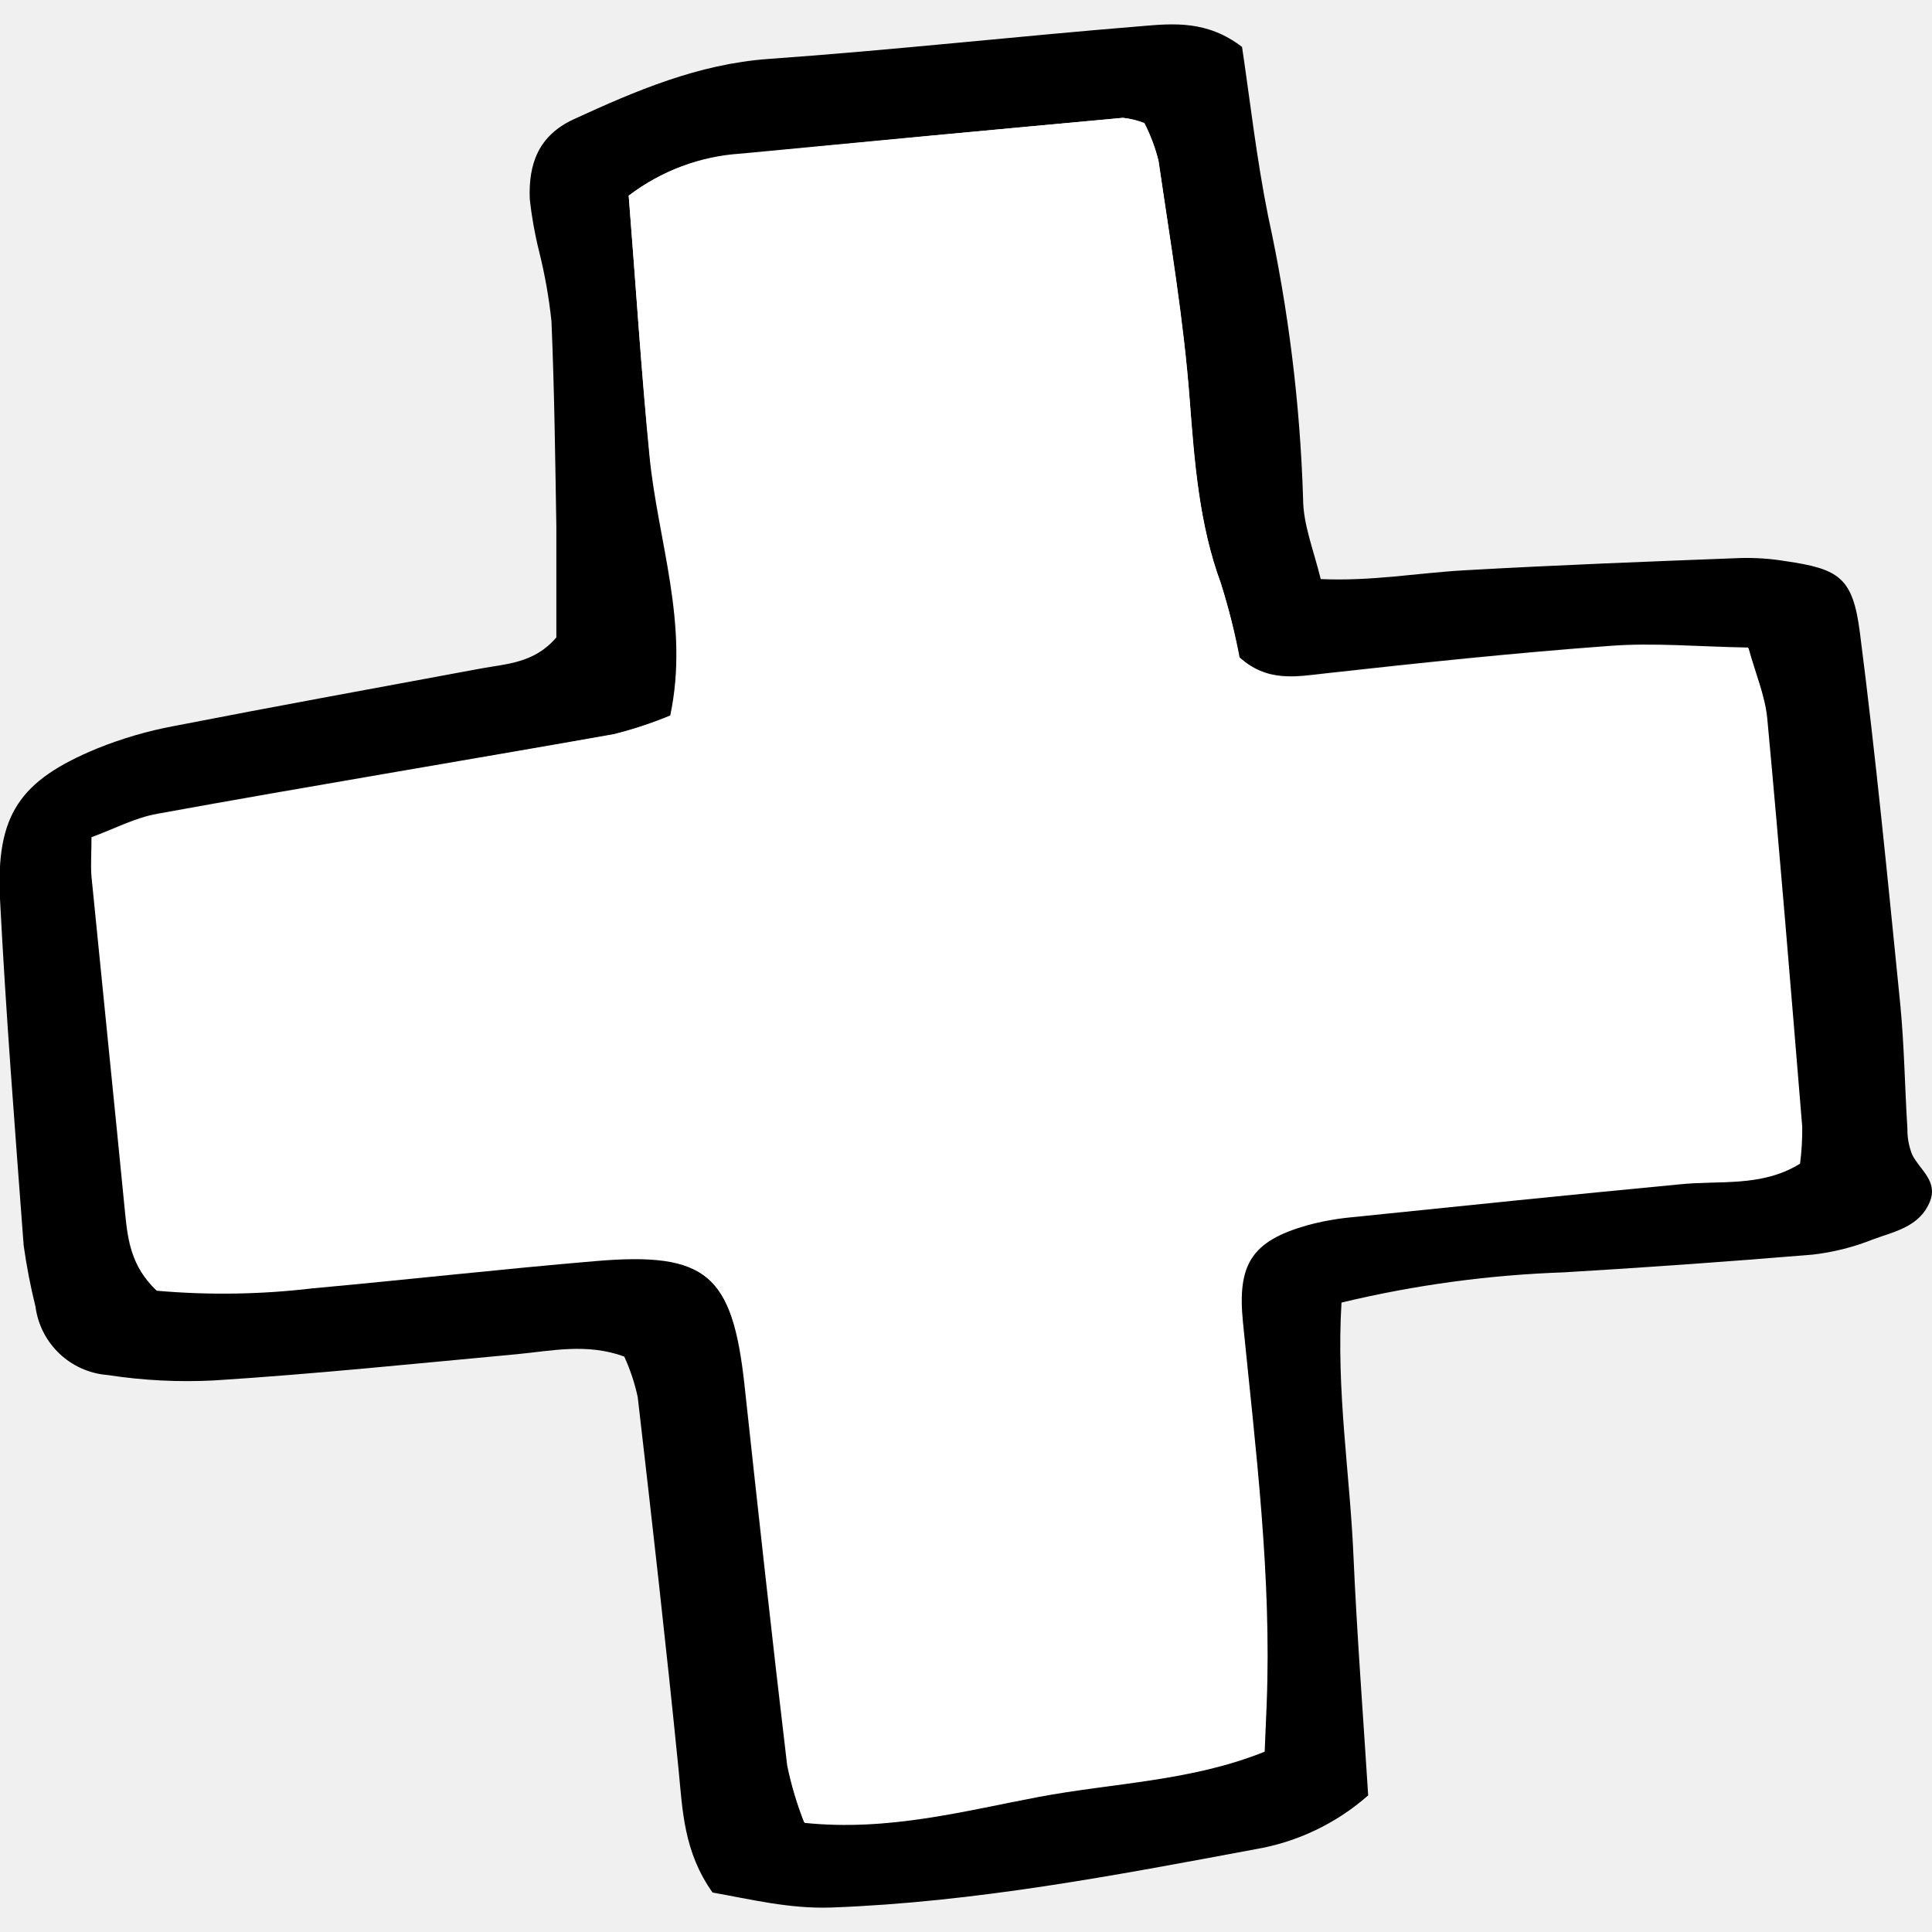
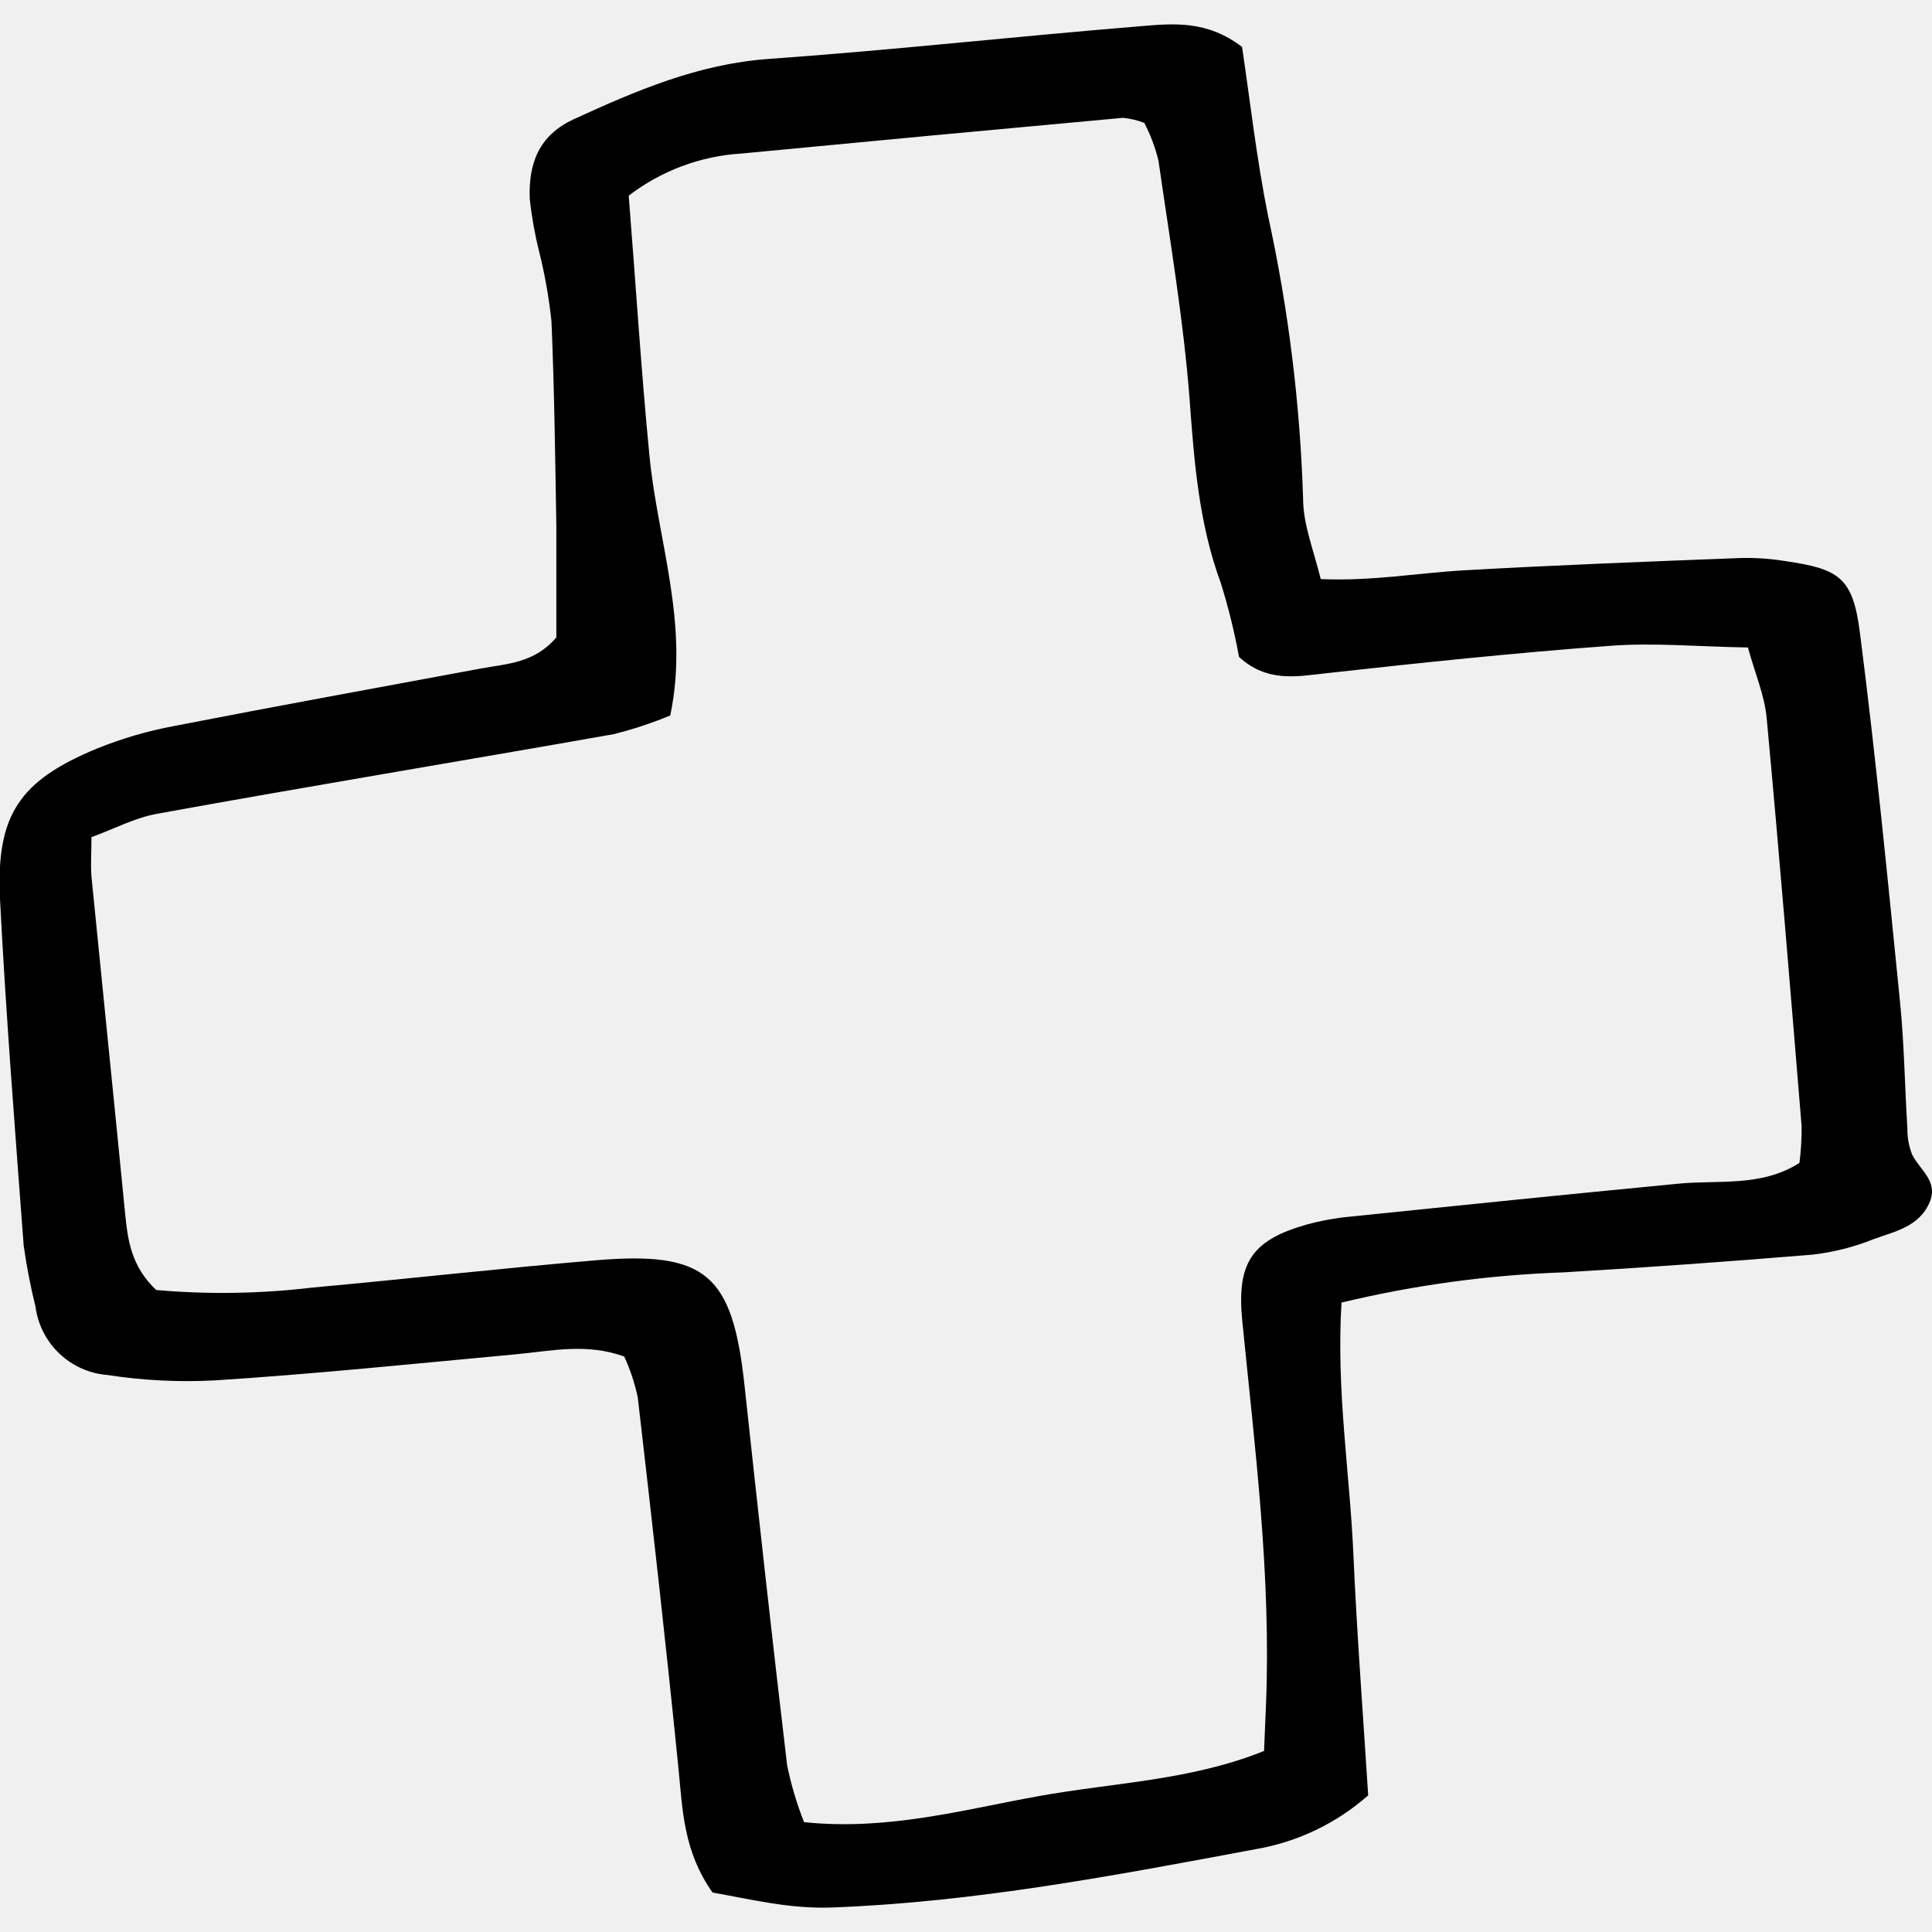
- <svg xmlns="http://www.w3.org/2000/svg" width="800px" height="800px" viewBox="0 -2.35 186.1 186.1">
+ <svg xmlns="http://www.w3.org/2000/svg" width="800px" height="800px" viewBox="0 -2.35 186.1 186.1" fill="#00000000">
  <defs>
-     <style>.cls-1{fill:#ffffff;}</style>
-   </defs>
+ 
+ </defs>
  <g id="Layer_2" data-name="Layer 2">
    <g id="Layer_1-2" data-name="Layer 1">
-       <path d="M129.22,123.12c-.52,8.52.81,16.43,1.15,24.36.34,7.68.93,15.34,1.42,23.11a22,22,0,0,1-10.88,5.19c-13.5,2.52-27,5.1-40.79,5.61-4.09.15-7.88-.81-11.48-1.44-2.79-3.93-2.89-7.91-3.28-11.89-1.2-12-2.55-23.89-3.93-35.83a18.9,18.9,0,0,0-1.3-3.91c-3.62-1.32-7-.54-10.41-.22C40,129,30.34,130,20.63,130.62a50.38,50.38,0,0,1-10.26-.52,7.6,7.6,0,0,1-6.95-6.58,57.88,57.88,0,0,1-1.14-5.9C1.45,106.5.57,95.38,0,84.24c-.39-8.11,1.88-11.4,9.35-14.49a38.66,38.66,0,0,1,7.39-2.16c9.84-1.92,19.7-3.71,29.55-5.54,2.51-.47,5.17-.5,7.3-3,0-3.37,0-7,0-10.7-.11-6.59-.19-13.17-.47-19.75a48.93,48.93,0,0,0-1.19-6.73,37,37,0,0,1-.9-5.06c-.13-3.33.81-6.09,4.23-7.67,6-2.76,12-5.32,18.73-5.81C86,2.48,98,1.14,109.93.17c3.08-.26,6.34-.58,9.71,2,.76,5.07,1.39,10.73,2.51,16.29a149.3,149.3,0,0,1,3.37,27.22c0,2.46,1,4.91,1.7,7.75,4.93.22,9.4-.6,13.9-.85,8.86-.5,17.72-.84,26.58-1.18a22.77,22.77,0,0,1,4.28.3c5.19.75,6.49,1.59,7.17,6.85,1.53,11.9,2.69,23.86,3.89,35.81.39,4,.44,8,.69,12a6.51,6.51,0,0,0,.46,2.51c.72,1.46,2.5,2.52,1.71,4.52-1,2.45-3.42,2.88-5.5,3.65a22.51,22.51,0,0,1-5.78,1.46q-12,1-24,1.71A107.45,107.45,0,0,0,129.22,123.12ZM60.56,16.5c.69,8.62,1.2,16.86,2,25.07s3.86,16.19,2,25a38.78,38.78,0,0,1-5.46,1.8c-14.64,2.59-29.3,5-43.93,7.66-2.16.38-4.19,1.47-6.36,2.26,0,1.57-.09,2.7,0,3.8,1.07,10.81,2.18,21.62,3.24,32.43.26,2.59.58,5.11,3,7.39a72.85,72.85,0,0,0,15-.23c9.11-.83,18.21-1.86,27.32-2.63,10.64-.9,13.18,1.34,14.34,12,1.32,12.22,2.66,24.43,4.11,36.64a33.2,33.2,0,0,0,1.63,5.48c8.06.83,15.25-1.18,22.55-2.5s14.67-1.5,21.76-4.36c.07-1.71.13-3.12.19-4.53.49-12.35-1.06-24.57-2.28-36.81-.57-5.61.83-7.84,6.18-9.36a25.07,25.07,0,0,1,4.22-.77c10.53-1.08,21.05-2.16,31.58-3.17,3.89-.38,8,.34,11.68-2a25.09,25.09,0,0,0,.21-3.55c-1.08-13.12-2.15-26.25-3.37-39.35-.21-2.17-1.12-4.27-1.8-6.75-4.76-.08-9.05-.48-13.29-.16-9.12.67-18.23,1.63-27.33,2.64-2.89.32-5.69.9-8.4-1.57a60.09,60.09,0,0,0-1.76-7.13c-2.11-5.73-2.56-11.65-3-17.68-.59-7.68-1.9-15.32-3-23a16.62,16.62,0,0,0-1.36-3.63A7.88,7.88,0,0,0,108.17,9q-18.39,1.68-36.76,3.44A19.82,19.82,0,0,0,60.56,16.5Z" />
-       <path class="cls-1" d="M60.56,16.5a19.82,19.82,0,0,1,10.85-4Q89.79,10.68,108.17,9a7.88,7.88,0,0,1,2.07.56,16.62,16.62,0,0,1,1.36,3.63c1.12,7.64,2.43,15.28,3,23,.47,6,.92,12,3,17.68A60.09,60.09,0,0,1,119.41,61c2.71,2.47,5.51,1.89,8.4,1.57,9.1-1,18.21-2,27.33-2.64,4.24-.32,8.53.08,13.29.16.68,2.48,1.59,4.58,1.8,6.75,1.22,13.1,2.29,26.23,3.37,39.35a25.09,25.09,0,0,1-.21,3.55c-3.7,2.3-7.79,1.58-11.68,2-10.53,1-21.05,2.09-31.58,3.17a25.07,25.07,0,0,0-4.22.77c-5.35,1.52-6.75,3.75-6.18,9.36,1.22,12.24,2.77,24.46,2.28,36.81-.06,1.41-.12,2.82-.19,4.53-7.09,2.86-14.54,3-21.76,4.36s-14.49,3.33-22.55,2.5a33.2,33.2,0,0,1-1.63-5.48c-1.45-12.21-2.79-24.42-4.11-36.64-1.16-10.66-3.7-12.9-14.34-12-9.11.77-18.21,1.8-27.32,2.63a72.85,72.85,0,0,1-15,.23c-2.4-2.28-2.72-4.8-3-7.39-1.06-10.81-2.17-21.62-3.24-32.43-.11-1.1,0-2.23,0-3.8,2.17-.79,4.2-1.88,6.36-2.26C29.84,73.42,44.5,71,59.14,68.39a38.78,38.78,0,0,0,5.46-1.8c1.86-8.83-1.16-16.83-2-25S61.25,25.12,60.56,16.5Z" />
+       <path d="M129.22,123.12c-.52,8.52.81,16.43,1.15,24.36.34,7.68.93,15.34,1.42,23.11a22,22,0,0,1-10.88,5.19c-13.5,2.52-27,5.1-40.79,5.61-4.09.15-7.88-.81-11.48-1.44-2.79-3.93-2.89-7.91-3.28-11.89-1.2-12-2.55-23.89-3.93-35.83a18.9,18.9,0,0,0-1.3-3.91c-3.62-1.32-7-.54-10.41-.22C40,129,30.34,130,20.63,130.62a50.38,50.38,0,0,1-10.26-.52,7.6,7.6,0,0,1-6.95-6.58,57.88,57.88,0,0,1-1.14-5.9C1.45,106.5.57,95.38,0,84.24c-.39-8.11,1.88-11.4,9.35-14.49a38.66,38.66,0,0,1,7.39-2.16c9.84-1.92,19.7-3.71,29.55-5.54,2.51-.47,5.17-.5,7.3-3,0-3.37,0-7,0-10.7-.11-6.59-.19-13.17-.47-19.75a48.93,48.93,0,0,0-1.19-6.73,37,37,0,0,1-.9-5.06c-.13-3.33.81-6.09,4.23-7.67,6-2.76,12-5.32,18.73-5.81C86,2.48,98,1.14,109.93.17c3.08-.26,6.34-.58,9.71,2,.76,5.07,1.39,10.73,2.51,16.29a149.3,149.3,0,0,1,3.37,27.22c0,2.46,1,4.91,1.7,7.75,4.93.22,9.4-.6,13.9-.85,8.86-.5,17.72-.84,26.58-1.18a22.77,22.77,0,0,1,4.28.3c5.19.75,6.49,1.59,7.17,6.85,1.53,11.9,2.69,23.86,3.89,35.81.39,4,.44,8,.69,12a6.51,6.51,0,0,0,.46,2.51c.72,1.46,2.5,2.52,1.71,4.52-1,2.45-3.42,2.88-5.5,3.65a22.51,22.51,0,0,1-5.78,1.46q-12,1-24,1.71A107.45,107.45,0,0,0,129.22,123.12ZM60.56,16.5c.69,8.62,1.2,16.86,2,25.07s3.86,16.19,2,25a38.78,38.78,0,0,1-5.46,1.8c-14.64,2.59-29.3,5-43.93,7.66-2.16.38-4.19,1.47-6.36,2.26,0,1.57-.09,2.7,0,3.8,1.07,10.81,2.18,21.62,3.24,32.43.26,2.59.58,5.11,3,7.39a72.85,72.85,0,0,0,15-.23c9.11-.83,18.21-1.86,27.32-2.63,10.64-.9,13.18,1.34,14.34,12,1.32,12.22,2.66,24.43,4.11,36.64a33.2,33.2,0,0,0,1.63,5.48c8.06.83,15.25-1.18,22.55-2.5s14.67-1.5,21.76-4.36c.07-1.71.13-3.12.19-4.53.49-12.35-1.06-24.57-2.28-36.81-.57-5.61.83-7.84,6.18-9.36a25.07,25.07,0,0,1,4.22-.77c10.53-1.08,21.05-2.16,31.58-3.17,3.89-.38,8,.34,11.68-2a25.09,25.09,0,0,0,.21-3.55c-1.08-13.12-2.15-26.25-3.37-39.35-.21-2.17-1.12-4.27-1.8-6.75-4.76-.08-9.05-.48-13.29-.16-9.12.67-18.23,1.63-27.33,2.64-2.89.32-5.69.9-8.4-1.57a60.09,60.09,0,0,0-1.76-7.13c-2.11-5.73-2.56-11.65-3-17.68-.59-7.68-1.9-15.32-3-23a16.62,16.62,0,0,0-1.36-3.63A7.88,7.88,0,0,0,108.17,9q-18.39,1.68-36.76,3.44A19.82,19.82,0,0,0,60.56,16.5Z" fill="currentColor" />
+       <path d="M60.56,16.5a19.82,19.82,0,0,1,10.85-4Q89.79,10.68,108.17,9a7.88,7.88,0,0,1,2.07.56,16.62,16.62,0,0,1,1.36,3.63c1.12,7.64,2.43,15.28,3,23,.47,6,.92,12,3,17.68A60.09,60.09,0,0,1,119.41,61c2.71,2.47,5.51,1.89,8.4,1.57,9.1-1,18.21-2,27.33-2.64,4.24-.32,8.53.08,13.29.16.68,2.48,1.59,4.58,1.8,6.75,1.22,13.1,2.29,26.23,3.37,39.35a25.09,25.09,0,0,1-.21,3.55c-3.7,2.3-7.79,1.58-11.68,2-10.53,1-21.05,2.09-31.58,3.17a25.07,25.07,0,0,0-4.22.77c-5.35,1.52-6.75,3.75-6.18,9.36,1.22,12.24,2.77,24.46,2.28,36.81-.06,1.41-.12,2.82-.19,4.53-7.09,2.86-14.54,3-21.76,4.36s-14.49,3.33-22.55,2.5a33.2,33.2,0,0,1-1.63-5.48c-1.45-12.21-2.79-24.42-4.11-36.64-1.16-10.66-3.7-12.9-14.34-12-9.11.77-18.21,1.8-27.32,2.63a72.85,72.85,0,0,1-15,.23c-2.4-2.28-2.72-4.8-3-7.39-1.06-10.81-2.17-21.62-3.24-32.43-.11-1.1,0-2.23,0-3.8,2.17-.79,4.2-1.88,6.36-2.26C29.84,73.42,44.5,71,59.14,68.39a38.78,38.78,0,0,0,5.46-1.8c1.86-8.83-1.16-16.83-2-25S61.25,25.12,60.56,16.5Z" />
    </g>
  </g>
</svg>
